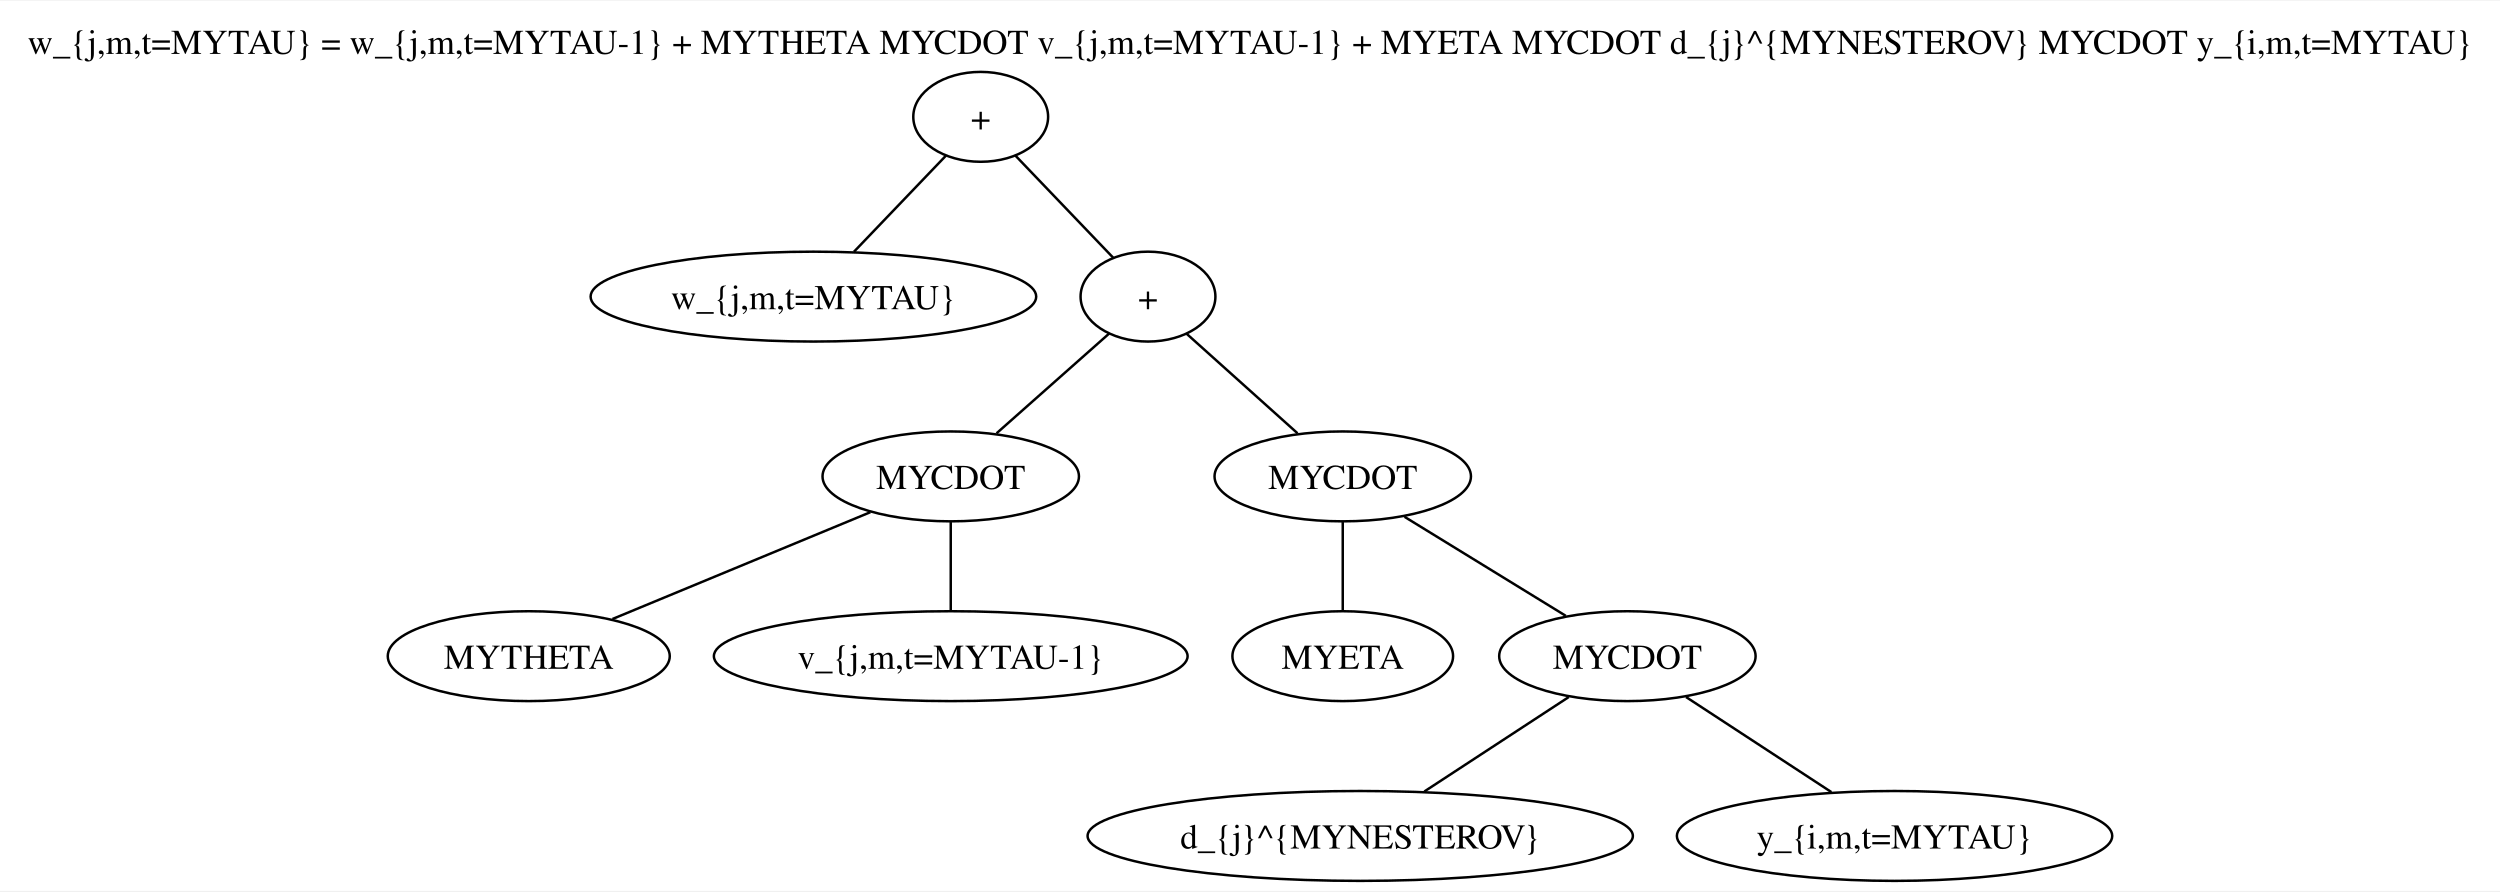
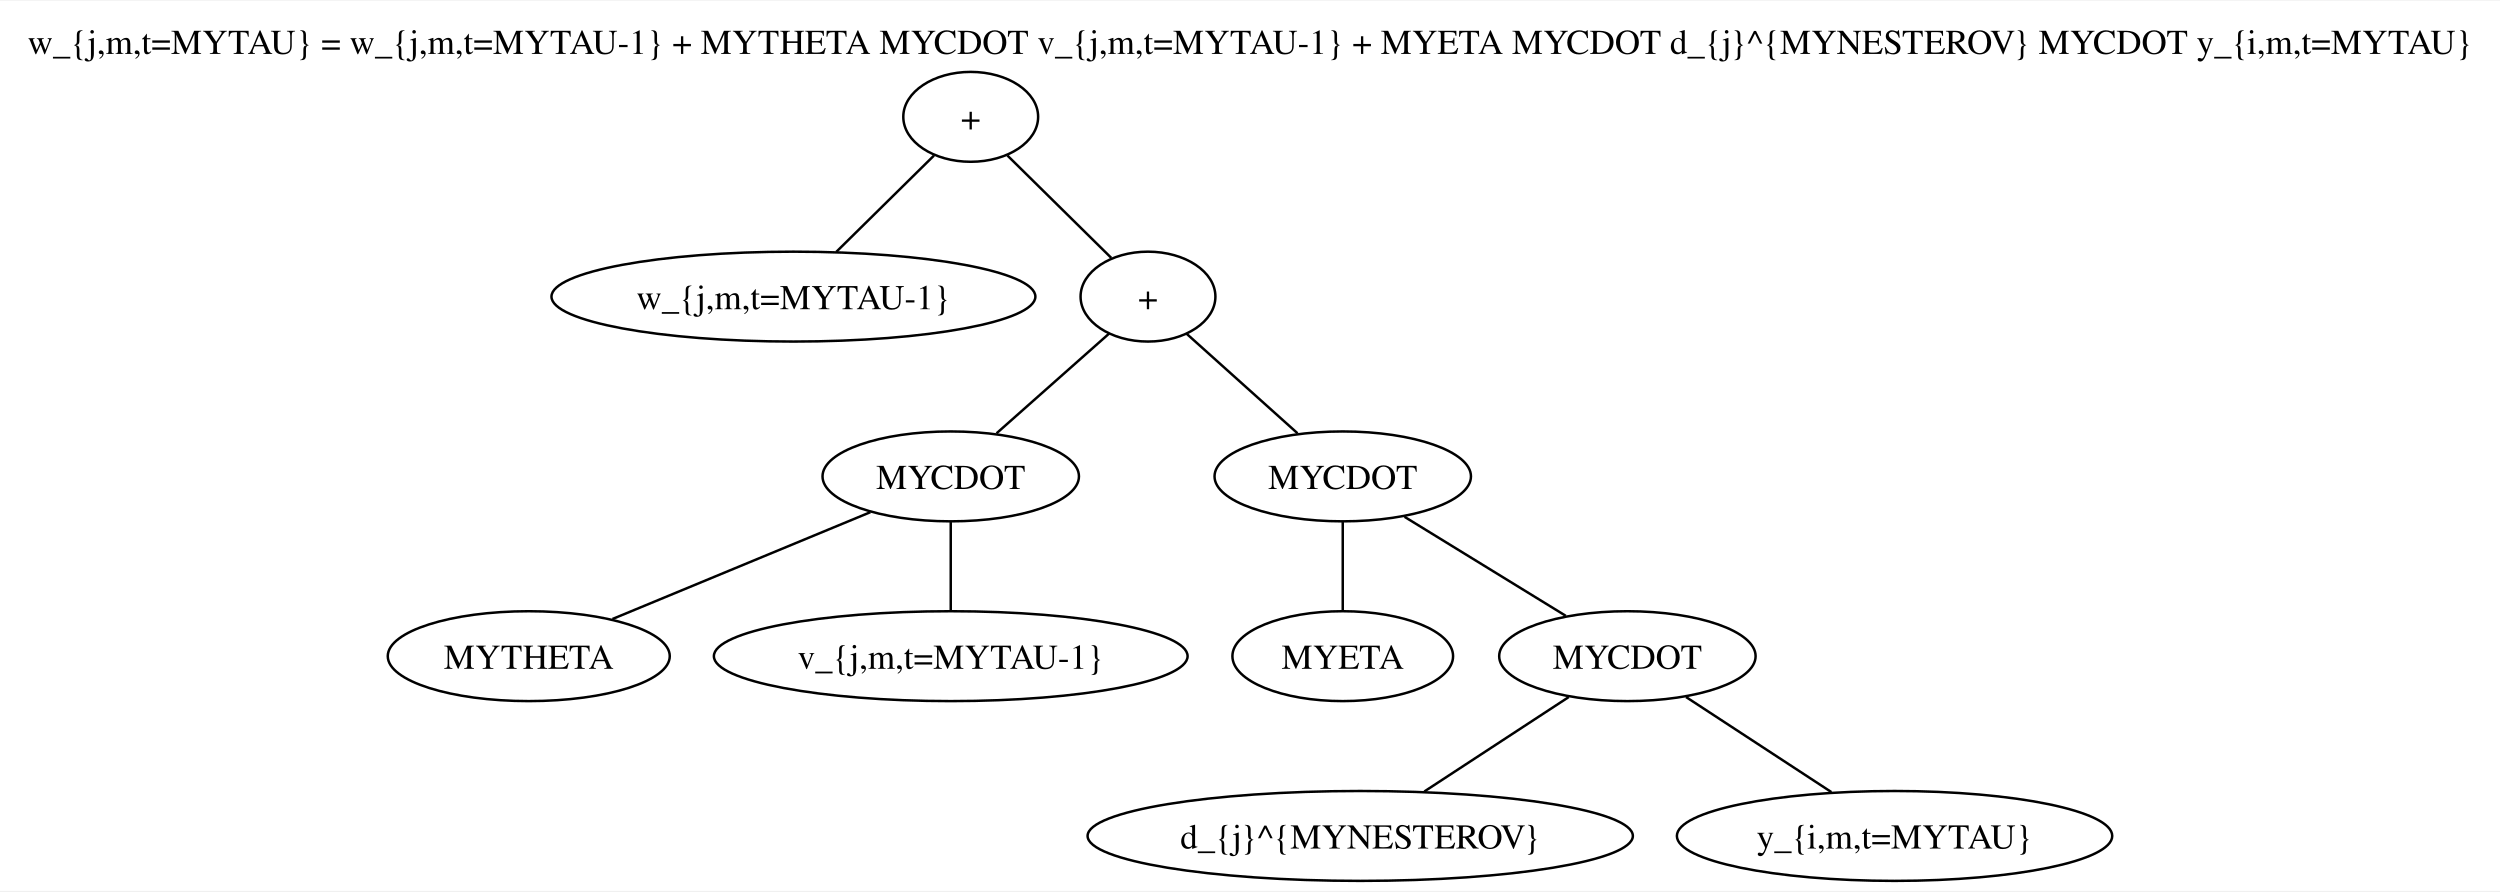
<svg xmlns="http://www.w3.org/2000/svg" width="1001pt" height="357pt" viewBox="0.00 0.00 1001.25 356.50">
  <g id="graph0" class="graph" transform="scale(1 1) rotate(0) translate(4 352.5)">
    <polygon fill="white" stroke="none" points="-4,4 -4,-352.5 997.25,-352.5 997.25,4 -4,4" />
    <text text-anchor="middle" x="496.62" y="-331.2" font-family="Times,serif" font-size="14.00">w_{j,m,t=MYTAU} = w_{j,m,t=MYTAU-1} + MYTHETA MYCDOT v_{j,m,t=MYTAU-1} + MYETA MYCDOT d_{j}^{MYNESTEROV} MYCDOT y_{i,m,t=MYTAU}</text>
    <g id="node1" class="node">
-       <ellipse fill="none" stroke="black" cx="388.77" cy="-306" rx="27" ry="18" />
-       <text text-anchor="middle" x="388.77" y="-300.95" font-family="Times,serif" font-size="14.00">+</text>
+       <ellipse fill="none" stroke="black" cx="384.77" cy="-306" rx="27" ry="18" />
+       <text text-anchor="middle" x="384.77" y="-300.95" font-family="Times,serif" font-size="14.00">+</text>
    </g>
    <g id="node2" class="node">
-       <ellipse fill="none" stroke="black" cx="321.77" cy="-234" rx="89.23" ry="18" />
-       <text text-anchor="middle" x="321.77" y="-228.95" font-family="Times,serif" font-size="14.00">w_{j,m,t=MYTAU}</text>
+       <ellipse fill="none" stroke="black" cx="313.77" cy="-234" rx="96.9" ry="18" />
+       <text text-anchor="middle" x="313.77" y="-228.95" font-family="Times,serif" font-size="14.00">w_{j,m,t=MYTAU-1}</text>
    </g>
    <g id="edge1" class="edge">
-       <path fill="none" stroke="black" d="M374.89,-290.5C364.16,-279.28 349.28,-263.74 337.99,-251.95" />
+       <path fill="none" stroke="black" d="M370.06,-290.5C358.69,-279.28 342.92,-263.74 330.96,-251.95" />
    </g>
    <g id="node3" class="node">
      <ellipse fill="none" stroke="black" cx="455.77" cy="-234" rx="27" ry="18" />
      <text text-anchor="middle" x="455.77" y="-228.95" font-family="Times,serif" font-size="14.00">+</text>
    </g>
    <g id="edge2" class="edge">
-       <path fill="none" stroke="black" d="M402.65,-290.5C414.15,-278.48 430.41,-261.49 441.91,-249.49" />
+       <path fill="none" stroke="black" d="M399.48,-290.5C411.67,-278.48 428.9,-261.49 441.08,-249.49" />
    </g>
    <g id="node4" class="node">
      <ellipse fill="none" stroke="black" cx="376.77" cy="-162" rx="51.35" ry="18" />
      <text text-anchor="middle" x="376.77" y="-156.95" font-family="Times,serif" font-size="14.00">MYCDOT</text>
    </g>
    <g id="edge3" class="edge">
      <path fill="none" stroke="black" d="M440.16,-219.17C427.21,-207.7 408.77,-191.36 395.12,-179.26" />
    </g>
    <g id="node7" class="node">
      <ellipse fill="none" stroke="black" cx="533.77" cy="-162" rx="51.35" ry="18" />
      <text text-anchor="middle" x="533.77" y="-156.95" font-family="Times,serif" font-size="14.00">MYCDOT</text>
    </g>
    <g id="edge6" class="edge">
      <path fill="none" stroke="black" d="M471.18,-219.17C483.97,-207.7 502.17,-191.36 515.66,-179.26" />
    </g>
    <g id="node5" class="node">
      <ellipse fill="none" stroke="black" cx="207.77" cy="-90" rx="56.47" ry="18" />
      <text text-anchor="middle" x="207.77" y="-84.95" font-family="Times,serif" font-size="14.00">MYTHETA</text>
    </g>
    <g id="edge4" class="edge">
      <path fill="none" stroke="black" d="M344.59,-147.67C314.99,-135.41 271.29,-117.31 241.28,-104.88" />
    </g>
    <g id="node6" class="node">
      <ellipse fill="none" stroke="black" cx="376.77" cy="-90" rx="94.86" ry="18" />
      <text text-anchor="middle" x="376.77" y="-84.95" font-family="Times,serif" font-size="14.00">v_{j,m,t=MYTAU-1}</text>
    </g>
    <g id="edge5" class="edge">
      <path fill="none" stroke="black" d="M376.77,-143.7C376.77,-132.85 376.77,-118.92 376.77,-108.1" />
    </g>
    <g id="node8" class="node">
      <ellipse fill="none" stroke="black" cx="533.77" cy="-90" rx="44.19" ry="18" />
      <text text-anchor="middle" x="533.77" y="-84.95" font-family="Times,serif" font-size="14.00">MYETA</text>
    </g>
    <g id="edge7" class="edge">
      <path fill="none" stroke="black" d="M533.77,-143.7C533.77,-132.85 533.77,-118.92 533.77,-108.1" />
    </g>
    <g id="node9" class="node">
      <ellipse fill="none" stroke="black" cx="647.77" cy="-90" rx="51.35" ry="18" />
      <text text-anchor="middle" x="647.77" y="-84.95" font-family="Times,serif" font-size="14.00">MYCDOT</text>
    </g>
    <g id="edge8" class="edge">
      <path fill="none" stroke="black" d="M558.51,-145.81C577.63,-134.07 603.97,-117.89 623.08,-106.16" />
    </g>
    <g id="node10" class="node">
      <ellipse fill="none" stroke="black" cx="540.77" cy="-18" rx="109.19" ry="18" />
      <text text-anchor="middle" x="540.77" y="-12.95" font-family="Times,serif" font-size="14.00">d_{j}^{MYNESTEROV}</text>
    </g>
    <g id="edge9" class="edge">
      <path fill="none" stroke="black" d="M624.29,-73.64C607.19,-62.45 584.03,-47.3 566.44,-35.8" />
    </g>
    <g id="node11" class="node">
      <ellipse fill="none" stroke="black" cx="754.77" cy="-18" rx="87.18" ry="18" />
      <text text-anchor="middle" x="754.77" y="-12.95" font-family="Times,serif" font-size="14.00">y_{i,m,t=MYTAU}</text>
    </g>
    <g id="edge10" class="edge">
      <path fill="none" stroke="black" d="M671.25,-73.64C688.48,-62.37 711.84,-47.09 729.48,-35.55" />
    </g>
  </g>
</svg>
